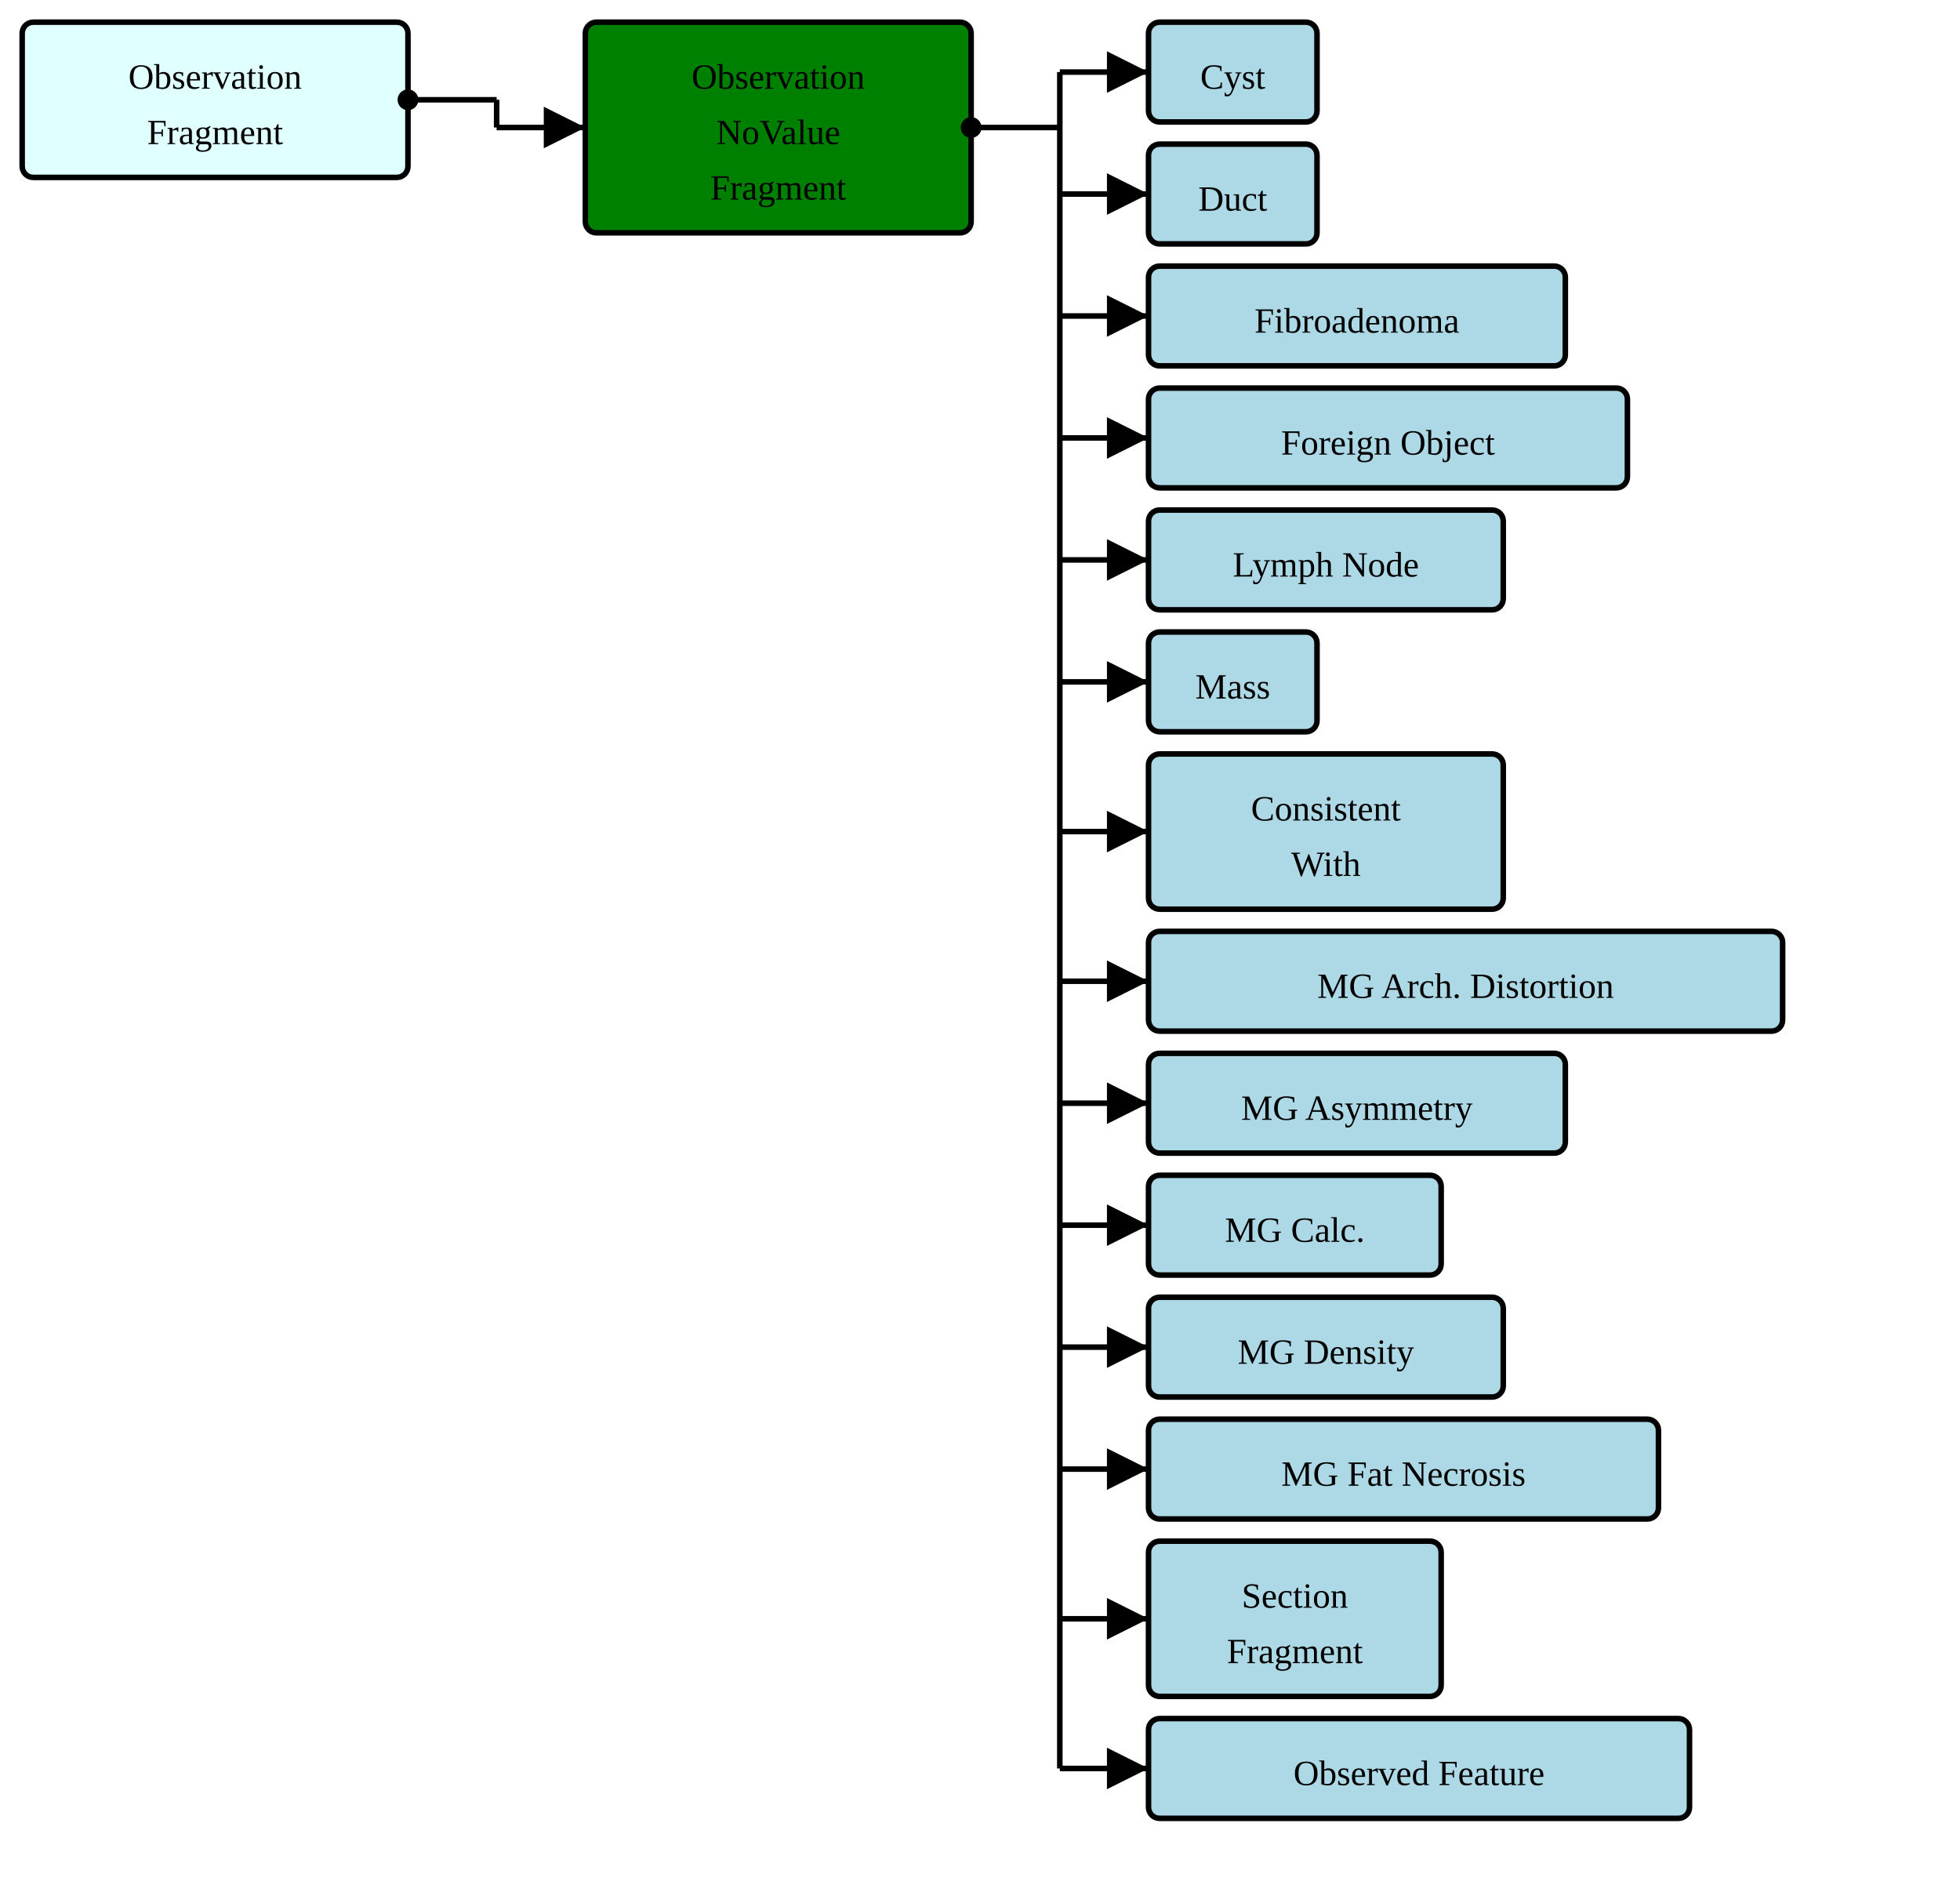
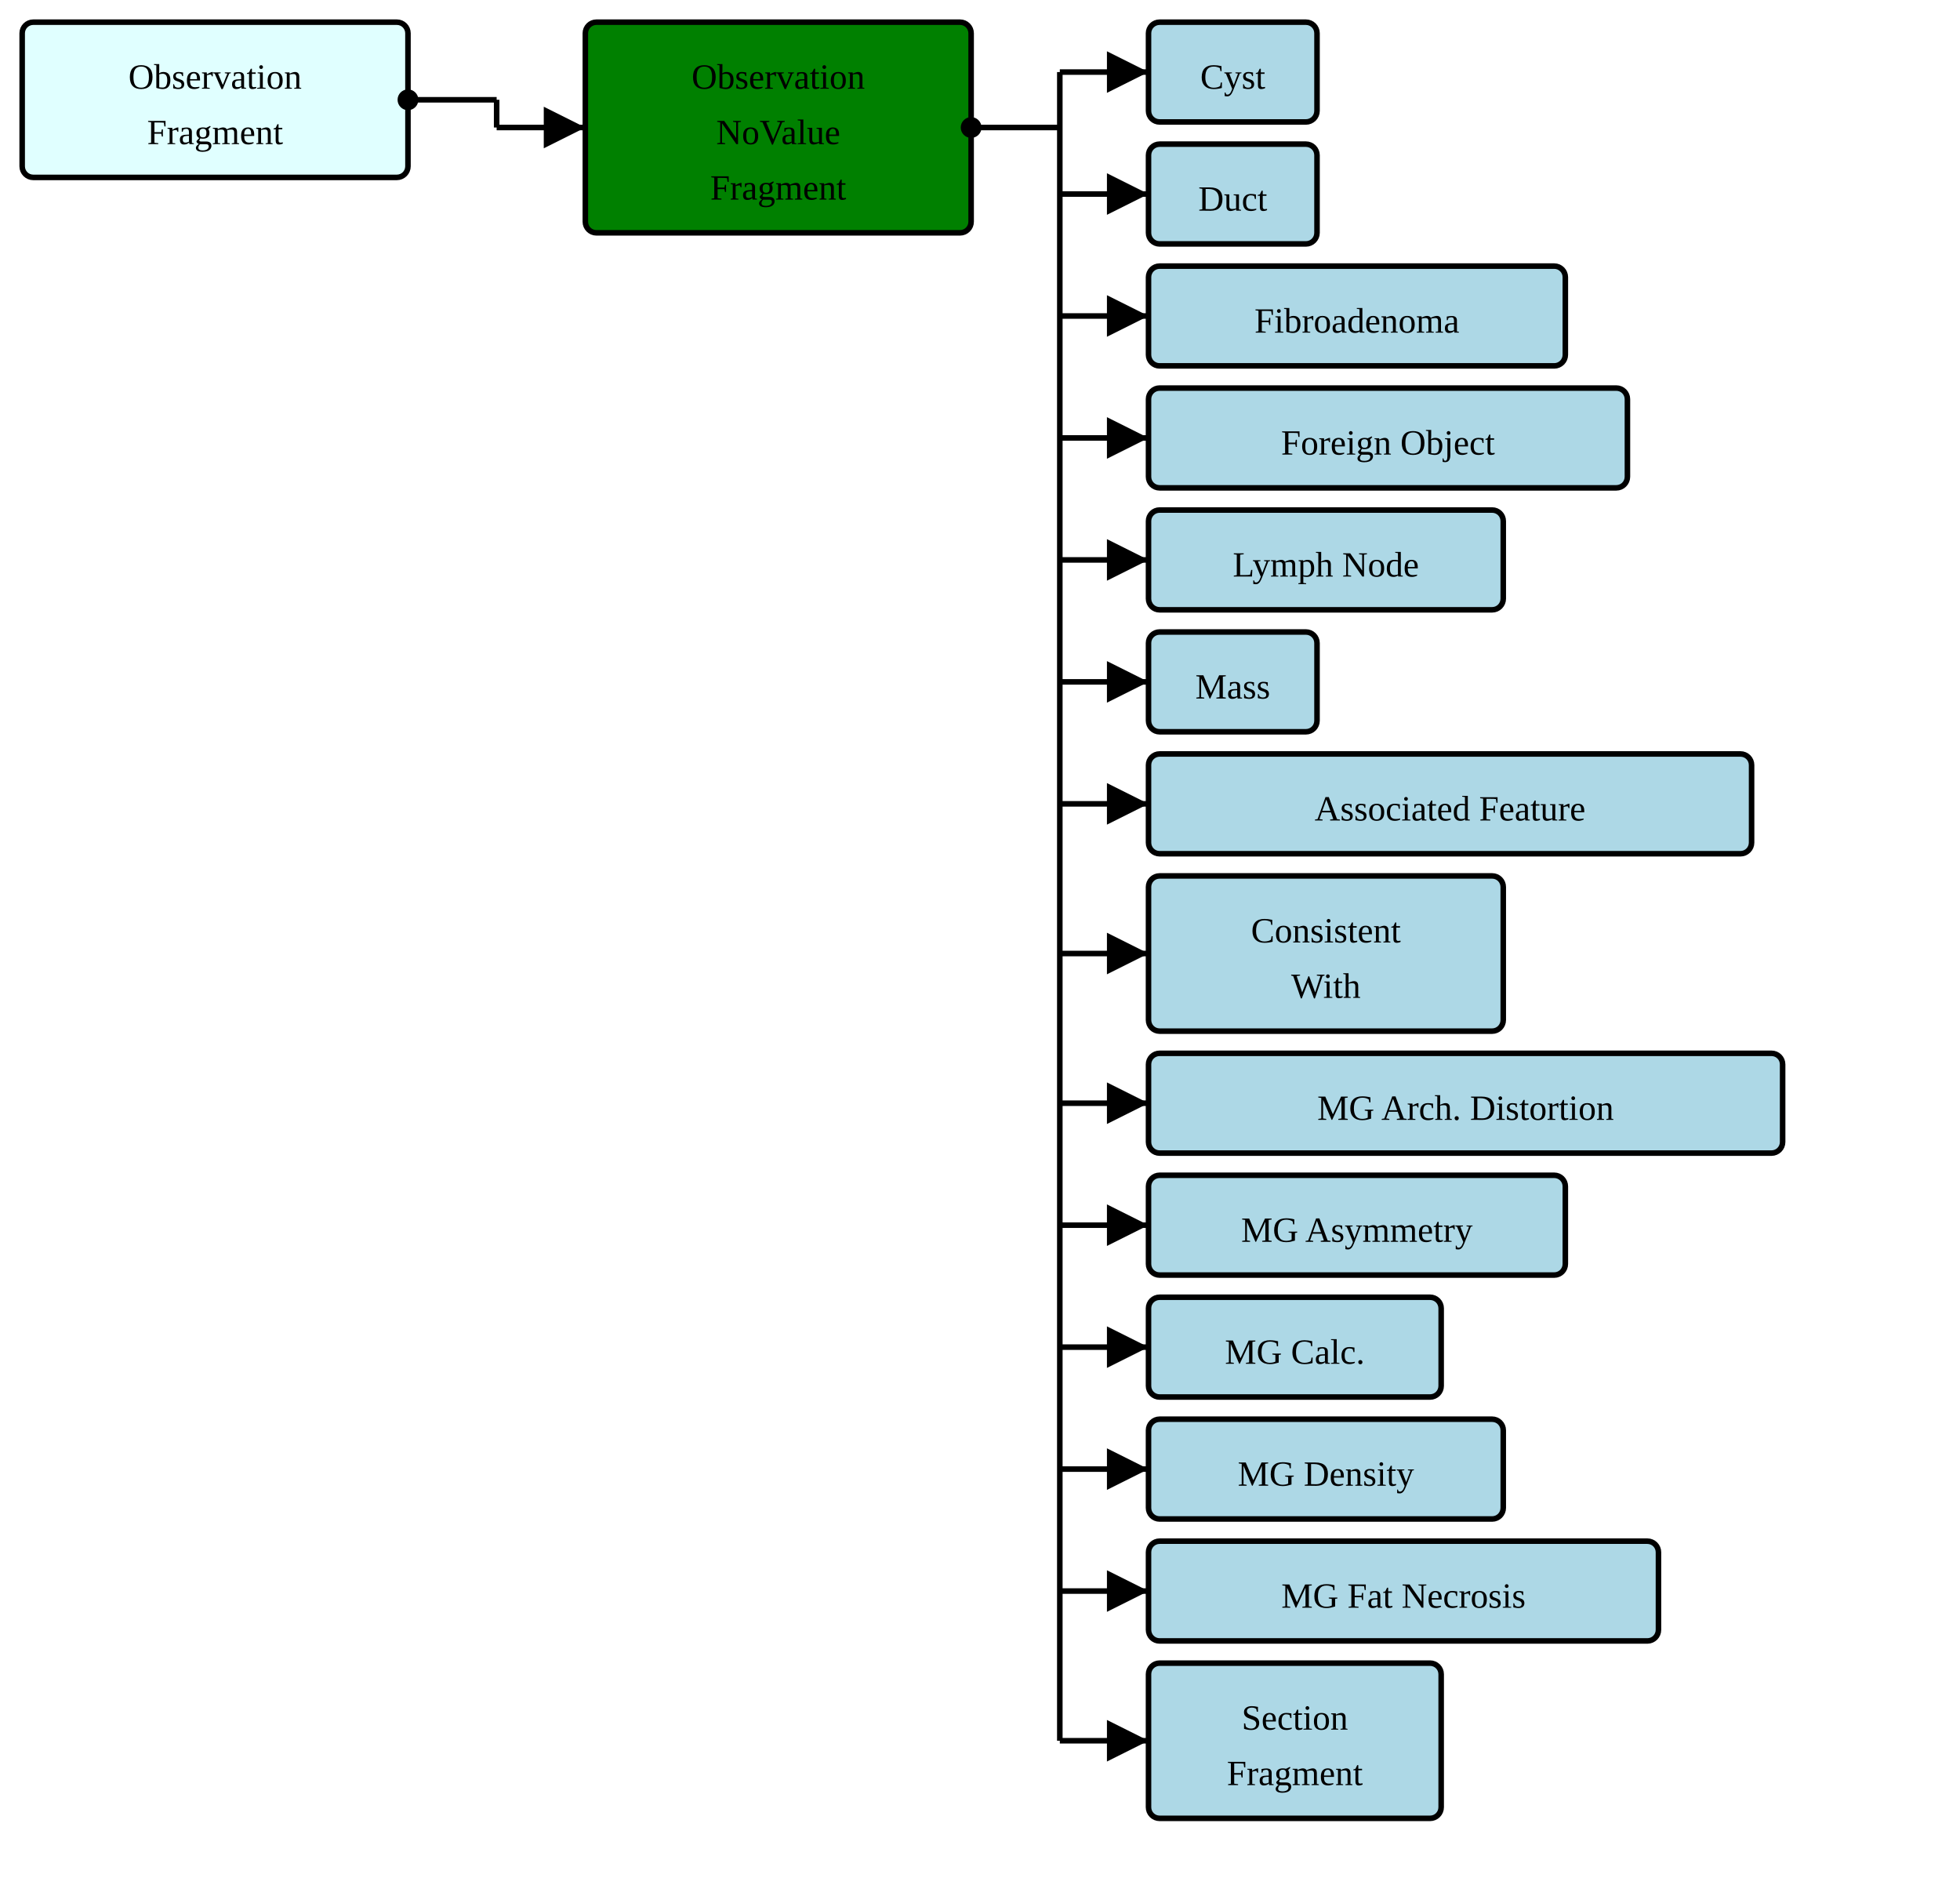
<svg xmlns="http://www.w3.org/2000/svg" version="1.1" width="663" height="637.5">
  <defs>
    <marker id="arrowStart" markerWidth="3.75" markerHeight="3.75" markerUnits="px" refX="1.875" refY="1.875">
      <circle fill="Black" stroke-width="0" cx="1.875" cy="1.875" r="1.875" />
    </marker>
    <marker id="arrowEnd" markerWidth="7.5" markerHeight="7.5" markerUnits="px" refX="7.5" refY="3.75">
      <polygon fill="Black" stroke-width="0" points="0 0 7.5 3.75 0 7.5" />
    </marker>
  </defs>
  <g>
    <g transform="translate(7.5 7.5)">
      <a href="./StructureDefinition-BreastRadObservationFragment.html" target="_top">
        <rect fill="LightCyan" stroke="Black" stroke-width="1.875" x="0" y="0" width="130.5" height="52.5" rx="3.75" ry="3.75" />
      </a>
      <a href="./StructureDefinition-BreastRadObservationFragment.html" target="_top">
        <text x="65.25" y="22.5" text-anchor="middle">Observation</text>
      </a>
      <a href="./StructureDefinition-BreastRadObservationFragment.html" target="_top">
        <text x="65.25" y="41.25" text-anchor="middle">Fragment</text>
      </a>
    </g>
    <line stroke="Black" stroke-width="1.875" marker-end="url(#arrowEnd)" x1="168" y1="43.125" x2="198" y2="43.125" />
    <line stroke="Black" stroke-width="1.875" marker-start="url(#arrowStart)" x1="138" y1="33.75" x2="168" y2="33.75" />
    <line stroke="Black" stroke-width="1.875" x1="168" y1="33.75" x2="168" y2="43.125" />
  </g>
  <g>
    <g transform="translate(198 7.5)">
      <rect fill="Green" stroke="Black" stroke-width="1.875" x="0" y="0" width="130.5" height="71.25" rx="3.75" ry="3.75" />
      <text x="65.25" y="22.5" text-anchor="middle">Observation</text>
      <text x="65.25" y="41.25" text-anchor="middle">NoValue</text>
      <text x="65.25" y="60" text-anchor="middle">Fragment</text>
    </g>
    <line stroke="Black" stroke-width="1.875" marker-end="url(#arrowEnd)" x1="358.5" y1="24.375" x2="388.5" y2="24.375" />
    <line stroke="Black" stroke-width="1.875" marker-end="url(#arrowEnd)" x1="358.5" y1="65.625" x2="388.5" y2="65.625" />
    <line stroke="Black" stroke-width="1.875" marker-end="url(#arrowEnd)" x1="358.5" y1="106.875" x2="388.5" y2="106.875" />
    <line stroke="Black" stroke-width="1.875" marker-end="url(#arrowEnd)" x1="358.5" y1="148.125" x2="388.5" y2="148.125" />
    <line stroke="Black" stroke-width="1.875" marker-end="url(#arrowEnd)" x1="358.5" y1="189.375" x2="388.5" y2="189.375" />
    <line stroke="Black" stroke-width="1.875" marker-end="url(#arrowEnd)" x1="358.5" y1="230.625" x2="388.5" y2="230.625" />
-     <line stroke="Black" stroke-width="1.875" marker-end="url(#arrowEnd)" x1="358.5" y1="281.25" x2="388.5" y2="281.25" />
-     <line stroke="Black" stroke-width="1.875" marker-end="url(#arrowEnd)" x1="358.5" y1="331.875" x2="388.5" y2="331.875" />
+     <line stroke="Black" stroke-width="1.875" marker-end="url(#arrowEnd)" x1="358.5" y1="271.875" x2="388.5" y2="271.875" />
+     <line stroke="Black" stroke-width="1.875" marker-end="url(#arrowEnd)" x1="358.5" y1="322.5" x2="388.5" y2="322.5" />
    <line stroke="Black" stroke-width="1.875" marker-end="url(#arrowEnd)" x1="358.5" y1="373.125" x2="388.5" y2="373.125" />
    <line stroke="Black" stroke-width="1.875" marker-end="url(#arrowEnd)" x1="358.5" y1="414.375" x2="388.5" y2="414.375" />
    <line stroke="Black" stroke-width="1.875" marker-end="url(#arrowEnd)" x1="358.5" y1="455.625" x2="388.5" y2="455.625" />
    <line stroke="Black" stroke-width="1.875" marker-end="url(#arrowEnd)" x1="358.5" y1="496.875" x2="388.5" y2="496.875" />
-     <line stroke="Black" stroke-width="1.875" marker-end="url(#arrowEnd)" x1="358.5" y1="547.5" x2="388.5" y2="547.5" />
-     <line stroke="Black" stroke-width="1.875" marker-end="url(#arrowEnd)" x1="358.5" y1="598.125" x2="388.5" y2="598.125" />
+     <line stroke="Black" stroke-width="1.875" marker-end="url(#arrowEnd)" x1="358.5" y1="538.125" x2="388.5" y2="538.125" />
+     <line stroke="Black" stroke-width="1.875" marker-end="url(#arrowEnd)" x1="358.5" y1="588.75" x2="388.5" y2="588.75" />
    <line stroke="Black" stroke-width="1.875" marker-start="url(#arrowStart)" x1="328.5" y1="43.125" x2="358.5" y2="43.125" />
-     <line stroke="Black" stroke-width="1.875" x1="358.5" y1="24.375" x2="358.5" y2="598.125" />
+     <line stroke="Black" stroke-width="1.875" x1="358.5" y1="24.375" x2="358.5" y2="588.75" />
  </g>
  <g>
    <g transform="translate(388.5 7.5)">
      <a href="./StructureDefinition-AbnormalityCyst.html" target="_top">
        <rect fill="LightBlue" stroke="Black" stroke-width="1.875" x="0" y="0" width="57" height="33.75" rx="3.75" ry="3.75" />
      </a>
      <a href="./StructureDefinition-AbnormalityCyst.html" target="_top">
        <text x="28.5" y="22.5" text-anchor="middle">Cyst</text>
      </a>
    </g>
    <g transform="translate(388.5 48.75)">
      <a href="./StructureDefinition-AbnormalityDuct.html" target="_top">
        <rect fill="LightBlue" stroke="Black" stroke-width="1.875" x="0" y="0" width="57" height="33.75" rx="3.75" ry="3.75" />
      </a>
      <a href="./StructureDefinition-AbnormalityDuct.html" target="_top">
        <text x="28.5" y="22.5" text-anchor="middle">Duct</text>
      </a>
    </g>
    <g transform="translate(388.5 90)">
      <a href="./StructureDefinition-AbnormalityFibroadenoma.html" target="_top">
        <rect fill="LightBlue" stroke="Black" stroke-width="1.875" x="0" y="0" width="141" height="33.75" rx="3.75" ry="3.75" />
      </a>
      <a href="./StructureDefinition-AbnormalityFibroadenoma.html" target="_top">
        <text x="70.5" y="22.5" text-anchor="middle">Fibroadenoma</text>
      </a>
    </g>
    <g transform="translate(388.5 131.25)">
      <a href="./StructureDefinition-AbnormalityForeignObject.html" target="_top">
        <rect fill="LightBlue" stroke="Black" stroke-width="1.875" x="0" y="0" width="162" height="33.75" rx="3.75" ry="3.75" />
      </a>
      <a href="./StructureDefinition-AbnormalityForeignObject.html" target="_top">
        <text x="81" y="22.5" text-anchor="middle">Foreign Object</text>
      </a>
    </g>
    <g transform="translate(388.5 172.5)">
      <a href="./StructureDefinition-AbnormalityLymphNode.html" target="_top">
        <rect fill="LightBlue" stroke="Black" stroke-width="1.875" x="0" y="0" width="120" height="33.75" rx="3.75" ry="3.75" />
      </a>
      <a href="./StructureDefinition-AbnormalityLymphNode.html" target="_top">
        <text x="60" y="22.5" text-anchor="middle">Lymph Node</text>
      </a>
    </g>
    <g transform="translate(388.5 213.75)">
      <a href="./StructureDefinition-AbnormalityMass.html" target="_top">
        <rect fill="LightBlue" stroke="Black" stroke-width="1.875" x="0" y="0" width="57" height="33.75" rx="3.75" ry="3.75" />
      </a>
      <a href="./StructureDefinition-AbnormalityMass.html" target="_top">
        <text x="28.5" y="22.5" text-anchor="middle">Mass</text>
      </a>
    </g>
    <g transform="translate(388.5 255)">
+       <a href="./StructureDefinition-AssociatedFeature.html" target="_top">
+         <rect fill="LightBlue" stroke="Black" stroke-width="1.875" x="0" y="0" width="204" height="33.75" rx="3.75" ry="3.75" />
+       </a>
+       <a href="./StructureDefinition-AssociatedFeature.html" target="_top">
+         <text x="102" y="22.5" text-anchor="middle">Associated Feature</text>
+       </a>
+     </g>
+     <g transform="translate(388.5 296.25)">
      <a href="./StructureDefinition-ConsistentWith.html" target="_top">
        <rect fill="LightBlue" stroke="Black" stroke-width="1.875" x="0" y="0" width="120" height="52.5" rx="3.75" ry="3.75" />
      </a>
      <a href="./StructureDefinition-ConsistentWith.html" target="_top">
        <text x="60" y="22.5" text-anchor="middle">Consistent</text>
      </a>
      <a href="./StructureDefinition-ConsistentWith.html" target="_top">
        <text x="60" y="41.25" text-anchor="middle">With</text>
      </a>
    </g>
-     <g transform="translate(388.5 315)">
+     <g transform="translate(388.5 356.25)">
      <a href="./StructureDefinition-MGAbnormalityArchitecturalDistortion.html" target="_top">
        <rect fill="LightBlue" stroke="Black" stroke-width="1.875" x="0" y="0" width="214.5" height="33.75" rx="3.75" ry="3.75" />
      </a>
      <a href="./StructureDefinition-MGAbnormalityArchitecturalDistortion.html" target="_top">
        <text x="107.25" y="22.5" text-anchor="middle">MG Arch. Distortion</text>
      </a>
    </g>
-     <g transform="translate(388.5 356.25)">
+     <g transform="translate(388.5 397.5)">
      <a href="./StructureDefinition-MGAbnormalityAsymmetry.html" target="_top">
        <rect fill="LightBlue" stroke="Black" stroke-width="1.875" x="0" y="0" width="141" height="33.75" rx="3.75" ry="3.75" />
      </a>
      <a href="./StructureDefinition-MGAbnormalityAsymmetry.html" target="_top">
        <text x="70.5" y="22.5" text-anchor="middle">MG Asymmetry</text>
      </a>
    </g>
-     <g transform="translate(388.5 397.5)">
+     <g transform="translate(388.5 438.75)">
      <a href="./StructureDefinition-MGAbnormalityCalcification.html" target="_top">
        <rect fill="LightBlue" stroke="Black" stroke-width="1.875" x="0" y="0" width="99" height="33.75" rx="3.75" ry="3.75" />
      </a>
      <a href="./StructureDefinition-MGAbnormalityCalcification.html" target="_top">
        <text x="49.5" y="22.5" text-anchor="middle">MG Calc.</text>
      </a>
    </g>
-     <g transform="translate(388.5 438.75)">
+     <g transform="translate(388.5 480)">
      <a href="./StructureDefinition-MGAbnormalityDensity.html" target="_top">
        <rect fill="LightBlue" stroke="Black" stroke-width="1.875" x="0" y="0" width="120" height="33.75" rx="3.75" ry="3.75" />
      </a>
      <a href="./StructureDefinition-MGAbnormalityDensity.html" target="_top">
        <text x="60" y="22.5" text-anchor="middle">MG Density</text>
      </a>
    </g>
-     <g transform="translate(388.5 480)">
+     <g transform="translate(388.5 521.25)">
      <a href="./StructureDefinition-MGAbnormalityFatNecrosis.html" target="_top">
        <rect fill="LightBlue" stroke="Black" stroke-width="1.875" x="0" y="0" width="172.5" height="33.75" rx="3.75" ry="3.75" />
      </a>
      <a href="./StructureDefinition-MGAbnormalityFatNecrosis.html" target="_top">
        <text x="86.25" y="22.5" text-anchor="middle">MG Fat Necrosis</text>
      </a>
    </g>
-     <g transform="translate(388.5 521.25)">
+     <g transform="translate(388.5 562.5)">
      <a href="./StructureDefinition-ObservationSectionFragment.html" target="_top">
        <rect fill="LightBlue" stroke="Black" stroke-width="1.875" x="0" y="0" width="99" height="52.5" rx="3.75" ry="3.75" />
      </a>
      <a href="./StructureDefinition-ObservationSectionFragment.html" target="_top">
        <text x="49.5" y="22.5" text-anchor="middle">Section</text>
      </a>
      <a href="./StructureDefinition-ObservationSectionFragment.html" target="_top">
        <text x="49.5" y="41.25" text-anchor="middle">Fragment</text>
      </a>
    </g>
-     <g transform="translate(388.5 581.25)">
-       <a href="./StructureDefinition-ObservedFeature.html" target="_top">
-         <rect fill="LightBlue" stroke="Black" stroke-width="1.875" x="0" y="0" width="183" height="33.75" rx="3.75" ry="3.75" />
-       </a>
-       <a href="./StructureDefinition-ObservedFeature.html" target="_top">
-         <text x="91.5" y="22.5" text-anchor="middle">Observed Feature</text>
-       </a>
-     </g>
  </g>
</svg>
